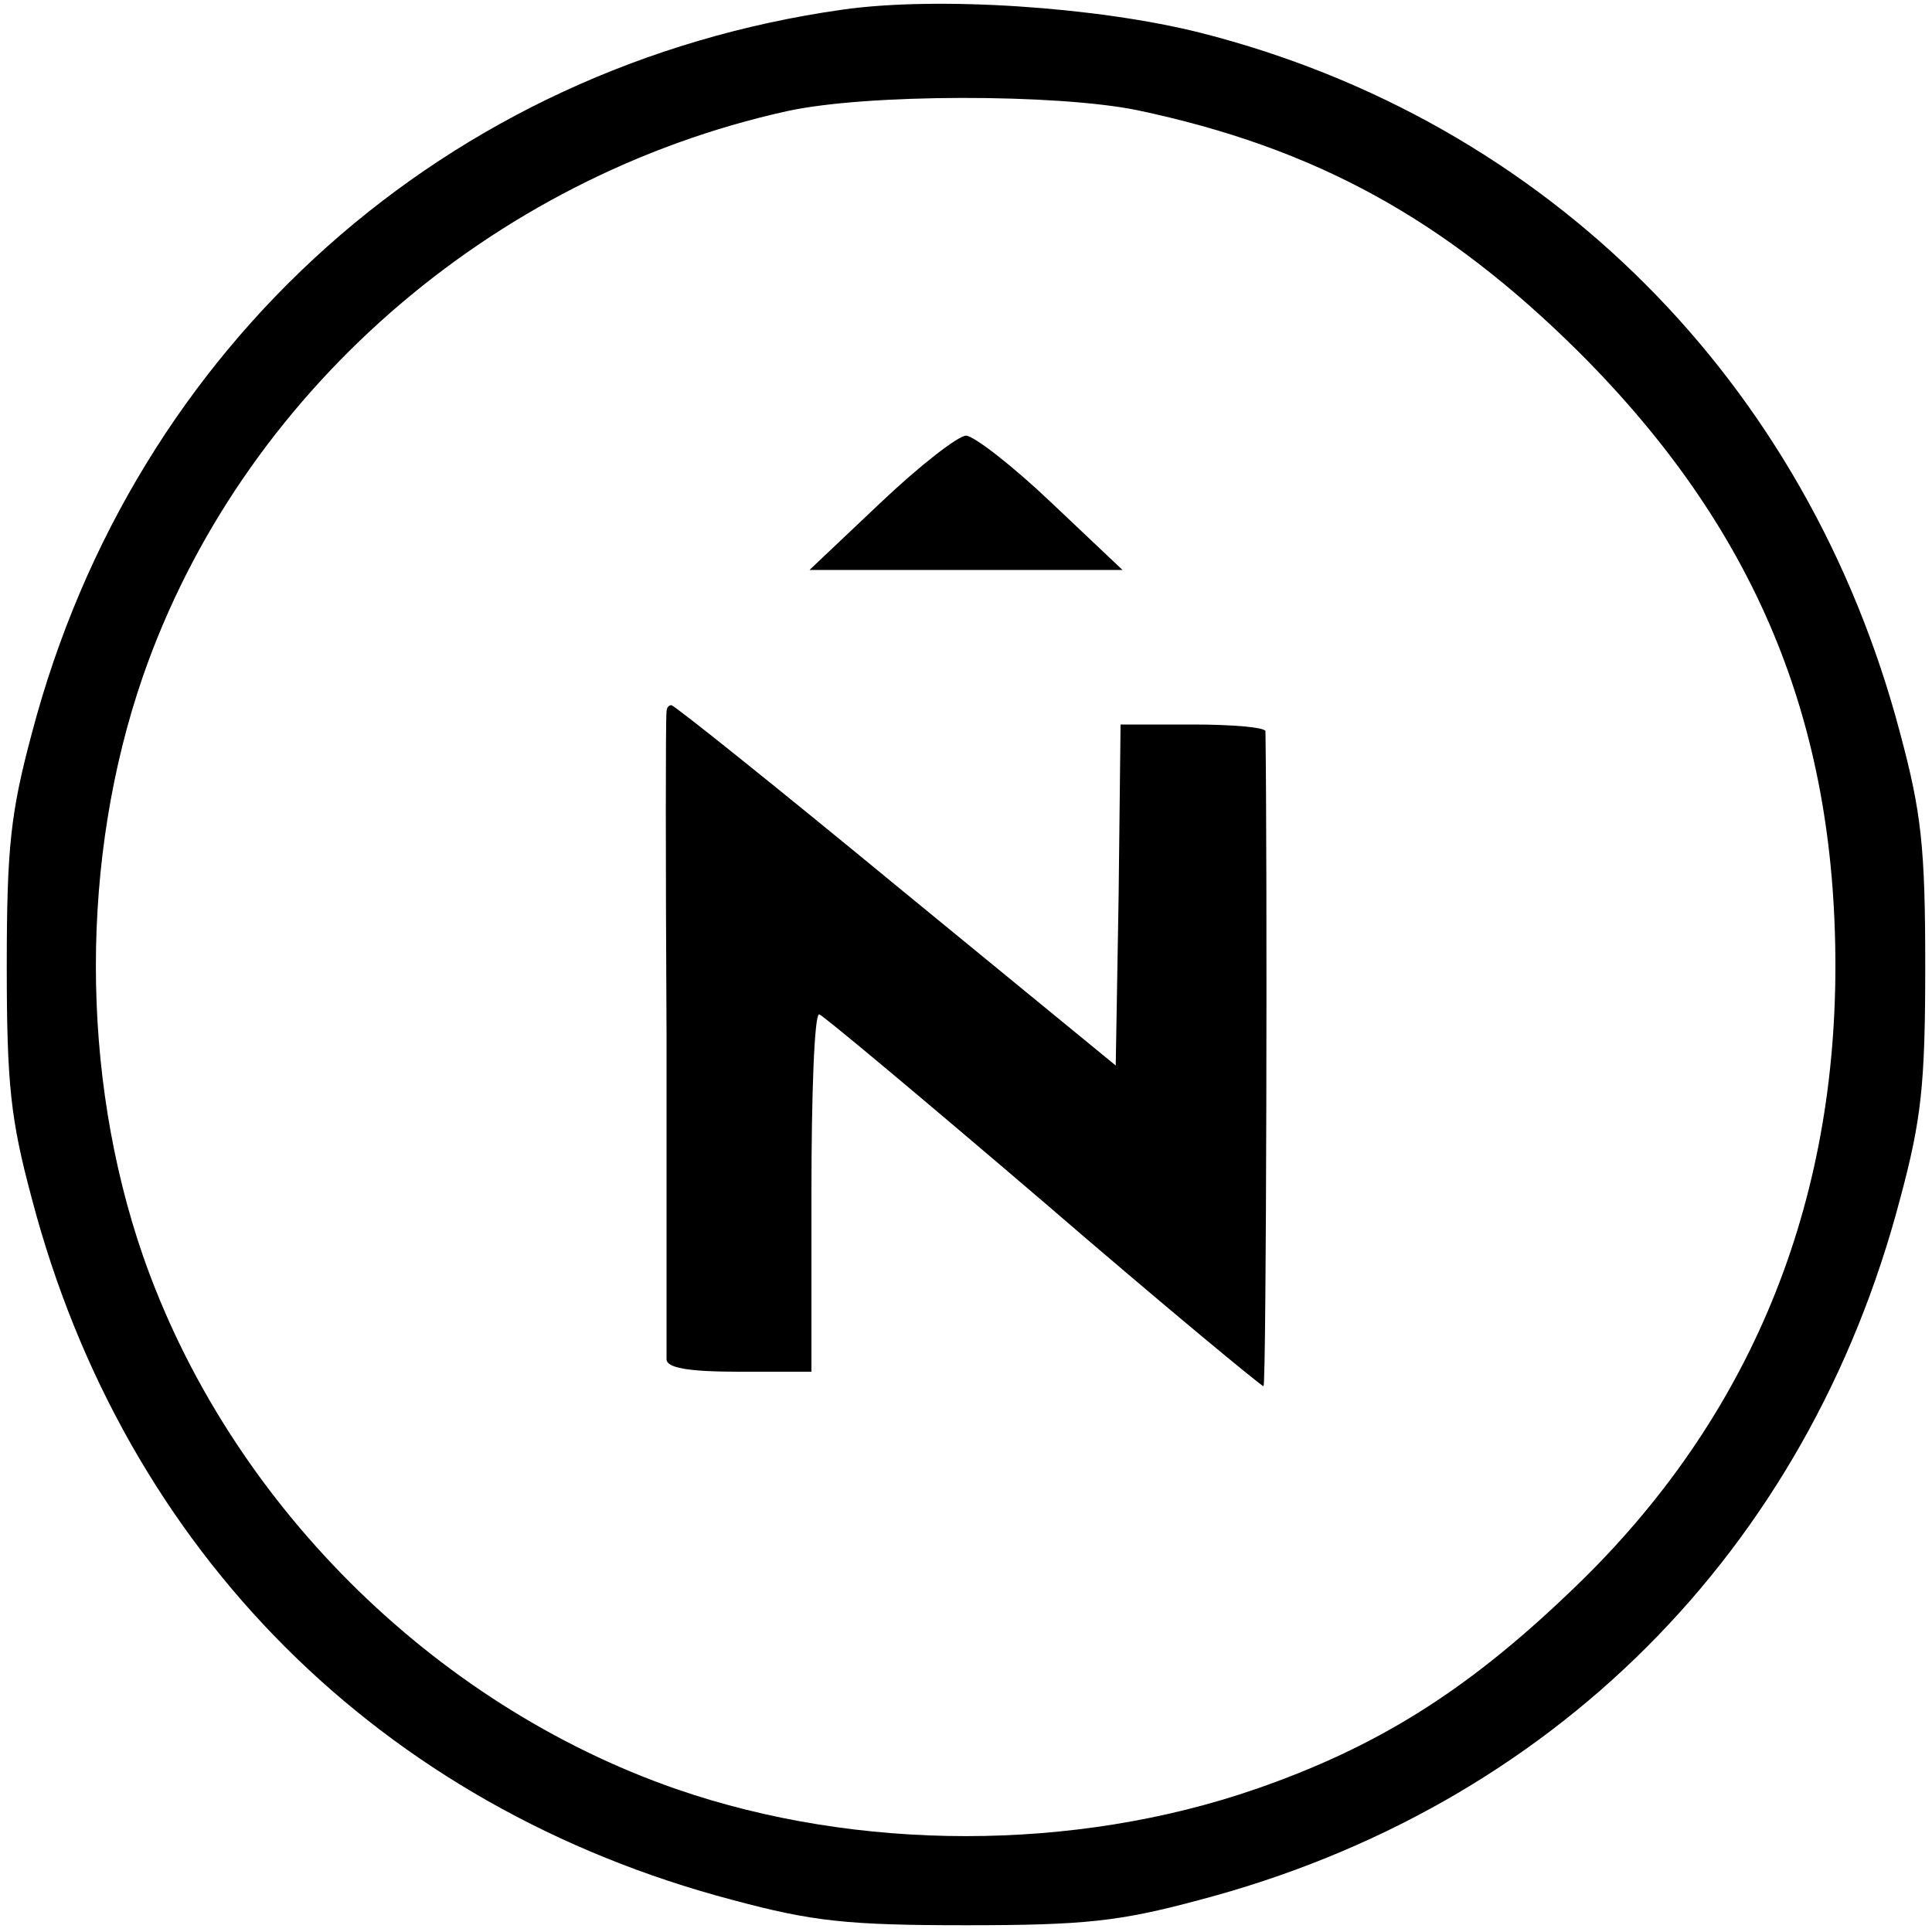
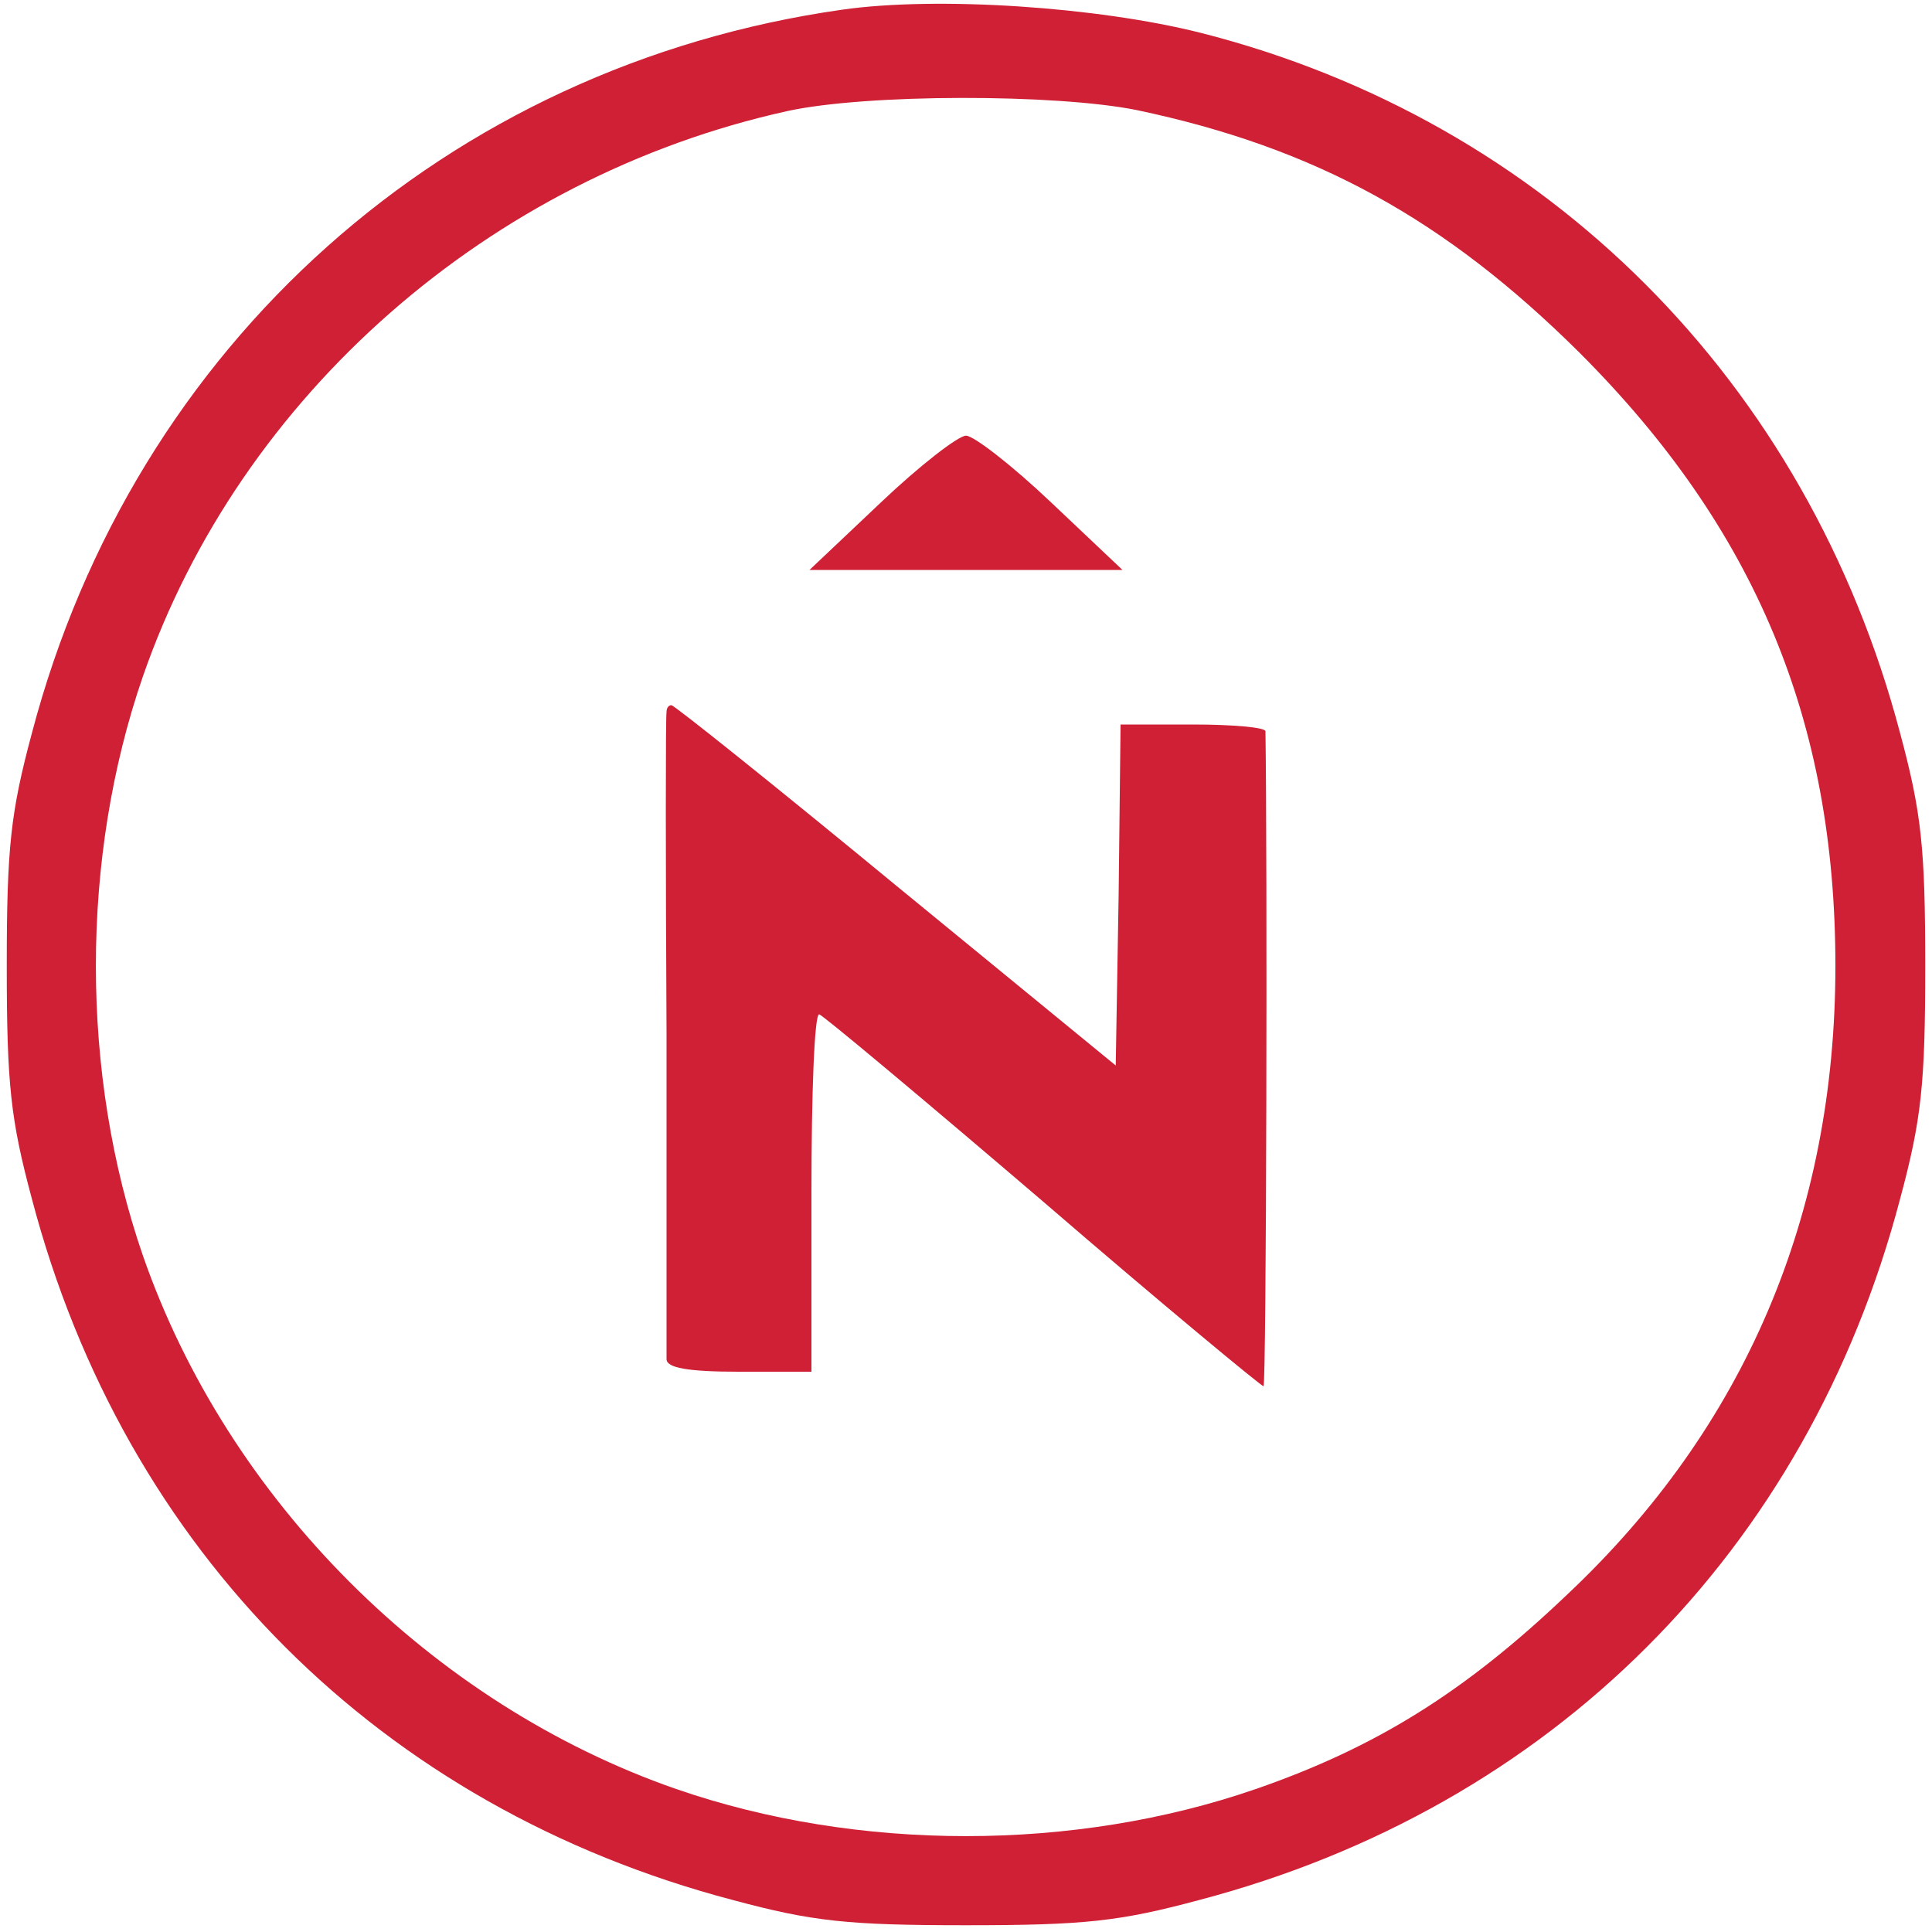
<svg xmlns="http://www.w3.org/2000/svg" version="1.0" width="200pt" height="200pt" viewBox="0 0 200 200" preserveAspectRatio="xMidYMid meet">
-   <g transform="translate(0,200) scale(0.1,-0.1)" fill="#000000" stroke="none">
+   <g transform="translate(0,200) scale(0.1,-0.1)" fill="#CF2035" stroke="none">
    <path d="M872 1990 c-409 -58 -733 -346 -839 -749 -22 -82 -26 -118 -26 -241 0 -123 4 -159 26 -241 96 -365 361 -630 726 -726 82 -22 118 -26 241 -26 123 0 159 4 241 26 365 96 630 361 726 726 22 82 26 118 26 241 0 123 -4 159 -26 241 -96 364 -366 634 -724 725 -107 27 -273 38 -371 24z m305 -104 c185 -39 319 -113 458 -251 182 -182 265 -381 265 -635 0 -258 -94 -478 -278 -651 -106 -101 -198 -158 -322 -201 -188 -65 -412 -65 -600 0 -253 88 -464 299 -552 552 -65 188 -65 412 0 600 101 291 359 517 667 585 82 18 278 18 362 1z" />
    <path d="M912 1480 l-74 -70 162 0 162 0 -74 70 c-40 38 -80 69 -88 69 -8 0 -48 -31 -88 -69z" />
    <path d="M690 1263 c-1 -5 -1 -154 0 -333 0 -179 0 -331 0 -337 0 -9 22 -13 75 -13 l75 0 0 185 c0 102 3 185 8 185 4 -1 108 -88 232 -194 124 -107 227 -192 228 -191 3 3 4 543 2 678 0 4 -34 7 -75 7 l-75 0 -2 -177 -3 -176 -227 186 c-125 103 -230 187 -233 187 -3 0 -5 -3 -5 -7z" />
  </g>
</svg>
